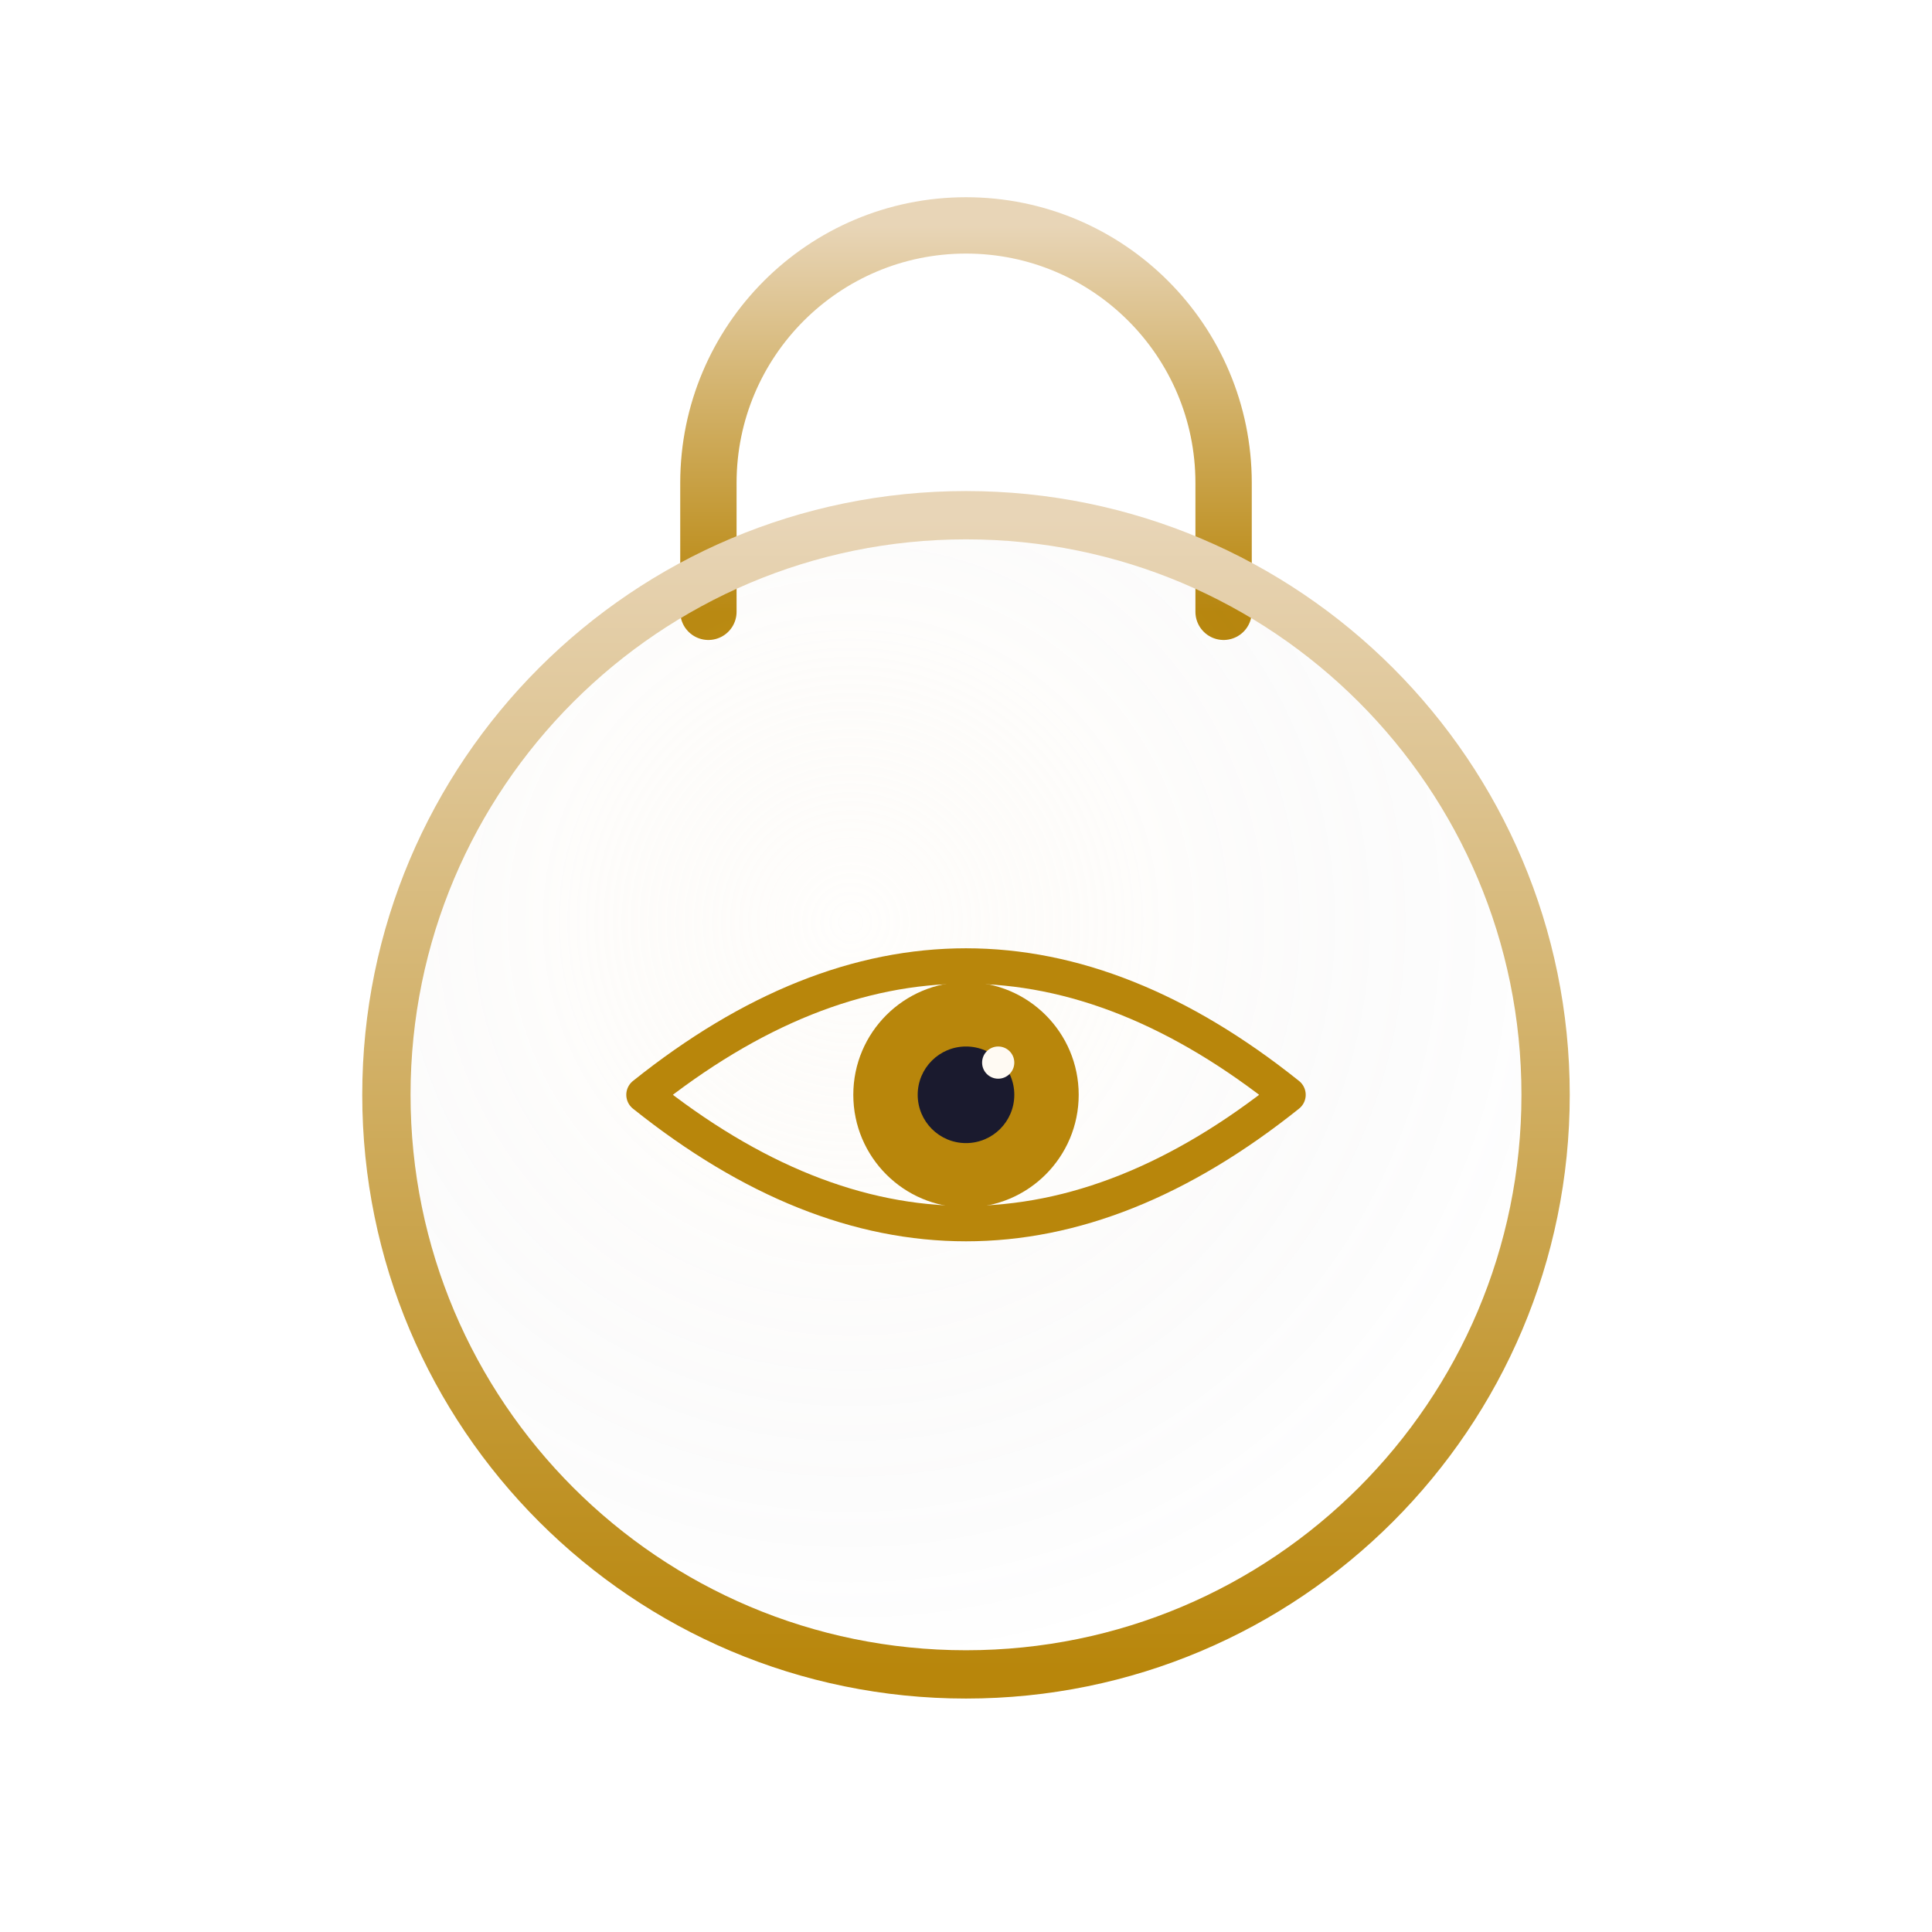
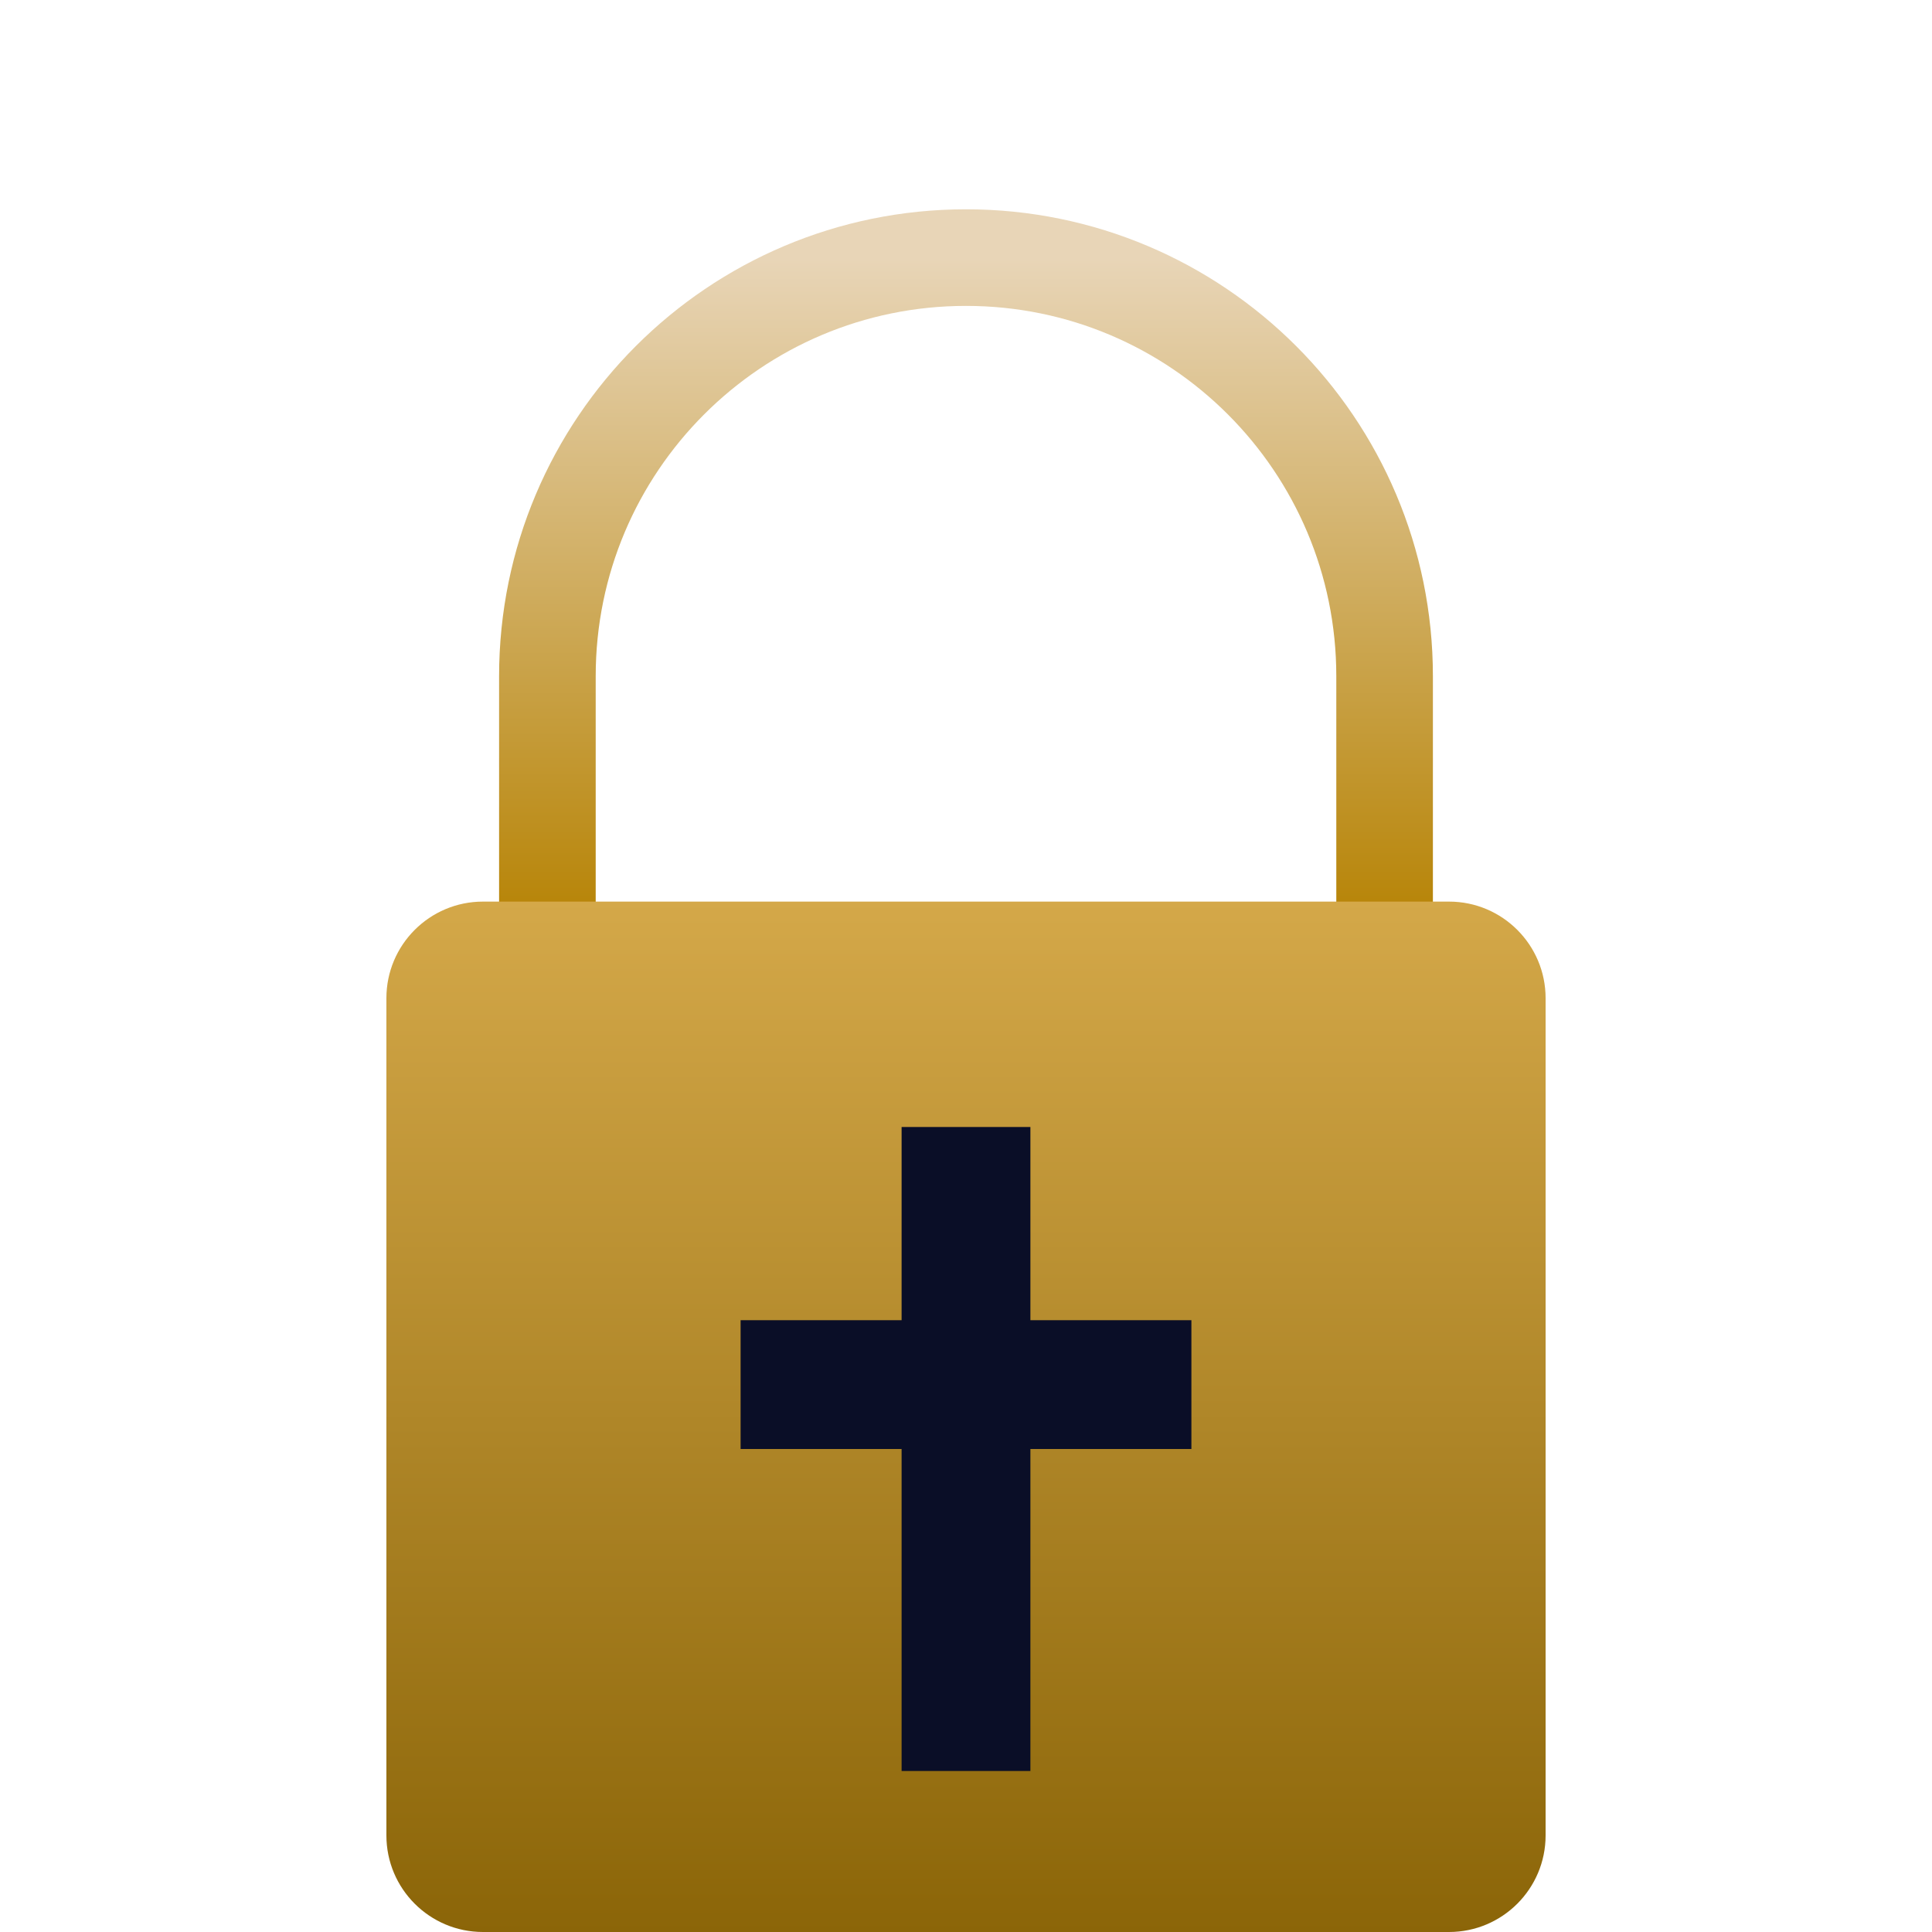
<svg xmlns="http://www.w3.org/2000/svg" viewBox="0 0 120 120" fill="none">
  <defs>
-     <radialGradient id="orb" cx="40%" cy="35%" r="65%">
-       <stop offset="0%" stop-color="#FFFAF3" stop-opacity="0.18" />
-       <stop offset="40%" stop-color="#E8D5B7" stop-opacity="0.05" />
-       <stop offset="100%" stop-color="#1a1a2e" stop-opacity="0.0" />
-     </radialGradient>
-     <linearGradient id="rim" x1="0" y1="0" x2="0" y2="1">
+     <linearGradient id="lockGold" x1="0" y1="0" x2="0" y2="1">
      <stop offset="0%" stop-color="#E8D5B7" />
      <stop offset="100%" stop-color="#B8860B" />
    </linearGradient>
+     <linearGradient id="lockBody" x1="0" y1="0" x2="0" y2="1">
+       <stop offset="0%" stop-color="#D4A849" />
+       <stop offset="100%" stop-color="#8B6508" />
+     </linearGradient>
  </defs>
-   <path d="M44 38 V30 a16 16 0 0 1 32 0 V38" stroke="url(#rim)" stroke-width="3.5" stroke-linecap="round" fill="none" />
-   <circle cx="60" cy="68" r="36" stroke="url(#rim)" stroke-width="3" fill="url(#orb)" />
-   <path d="M40 68 Q60 52 80 68 Q60 84 40 68 Z" stroke="#B8860B" stroke-width="2.2" fill="none" stroke-linejoin="round" />
-   <circle cx="60" cy="68" r="7" fill="#B8860B" />
-   <circle cx="60" cy="68" r="3" fill="#1a1a2e" />
-   <circle cx="62" cy="66" r="1" fill="#FFFAF3" />
+   <path d="M34 56 V42 a26 26 0 0 1 52 0 V56" stroke="url(#lockGold)" stroke-width="6" stroke-linecap="round" fill="none" />
+   <rect x="24" y="56" width="72" height="64" rx="6" fill="url(#lockBody)" />
+   <rect x="56" y="70" width="8" height="40" fill="#0a0e27" />
+   <rect x="46" y="82" width="28" height="8" fill="#0a0e27" />
</svg>
